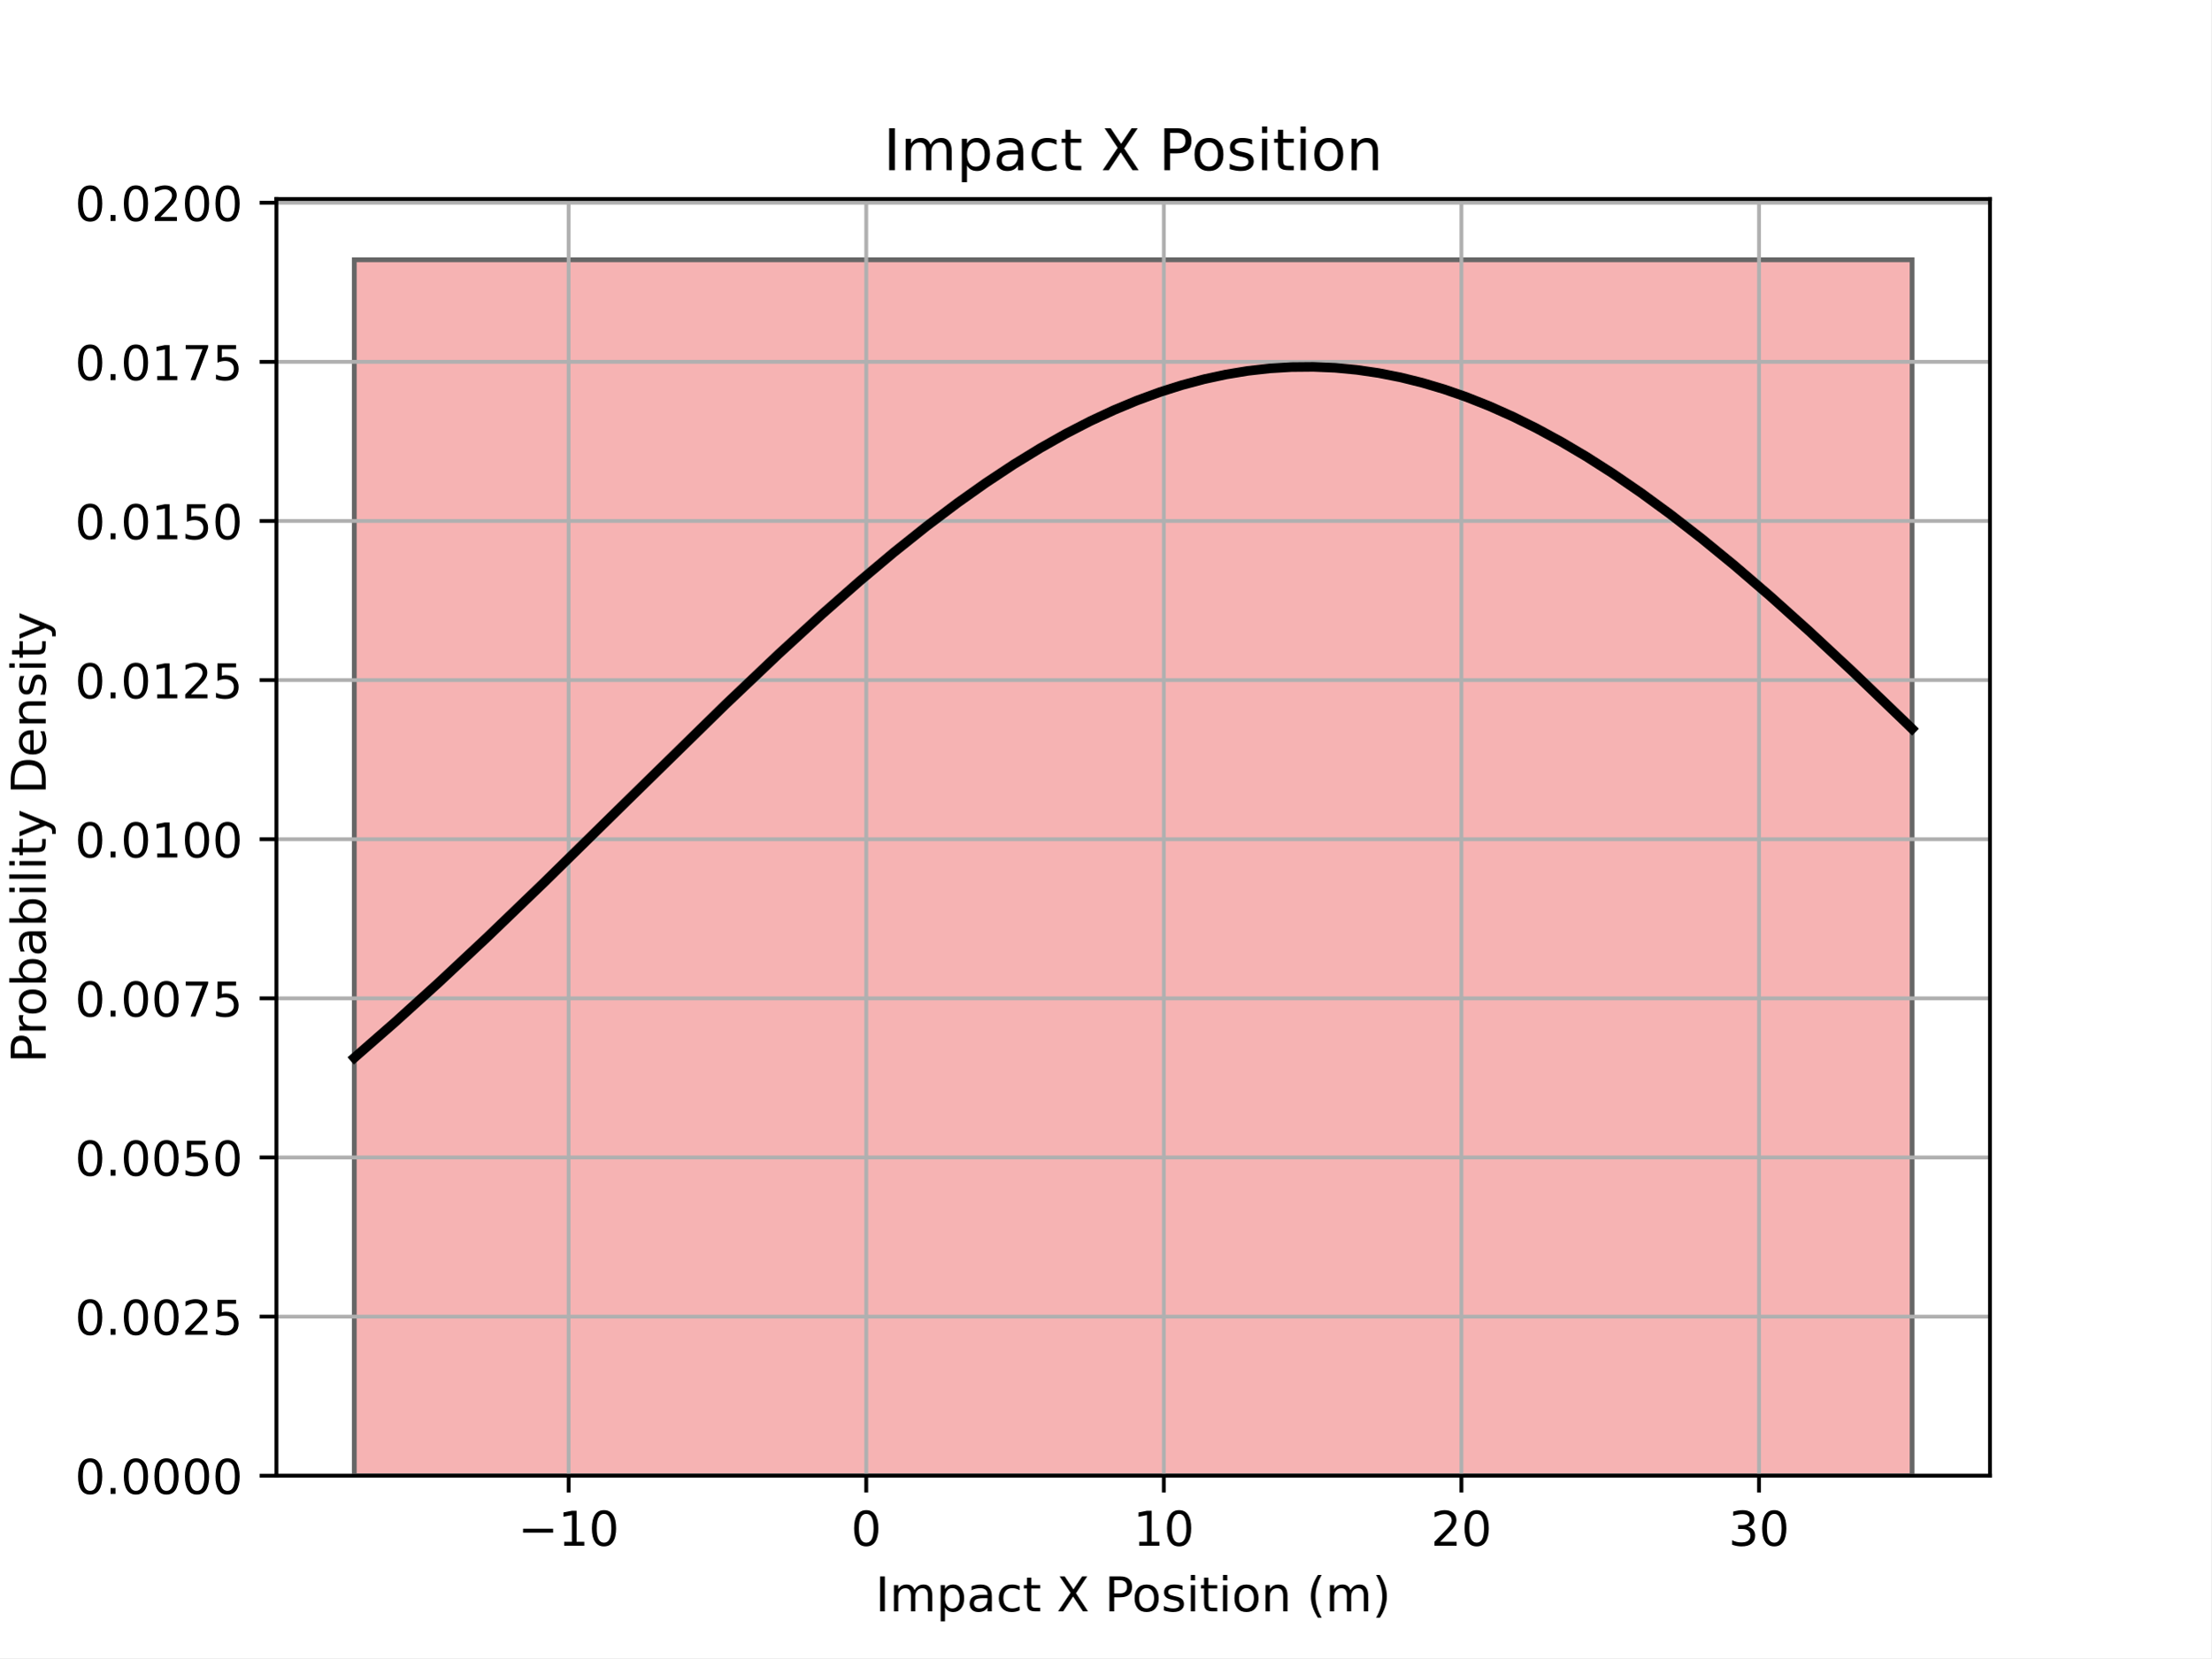
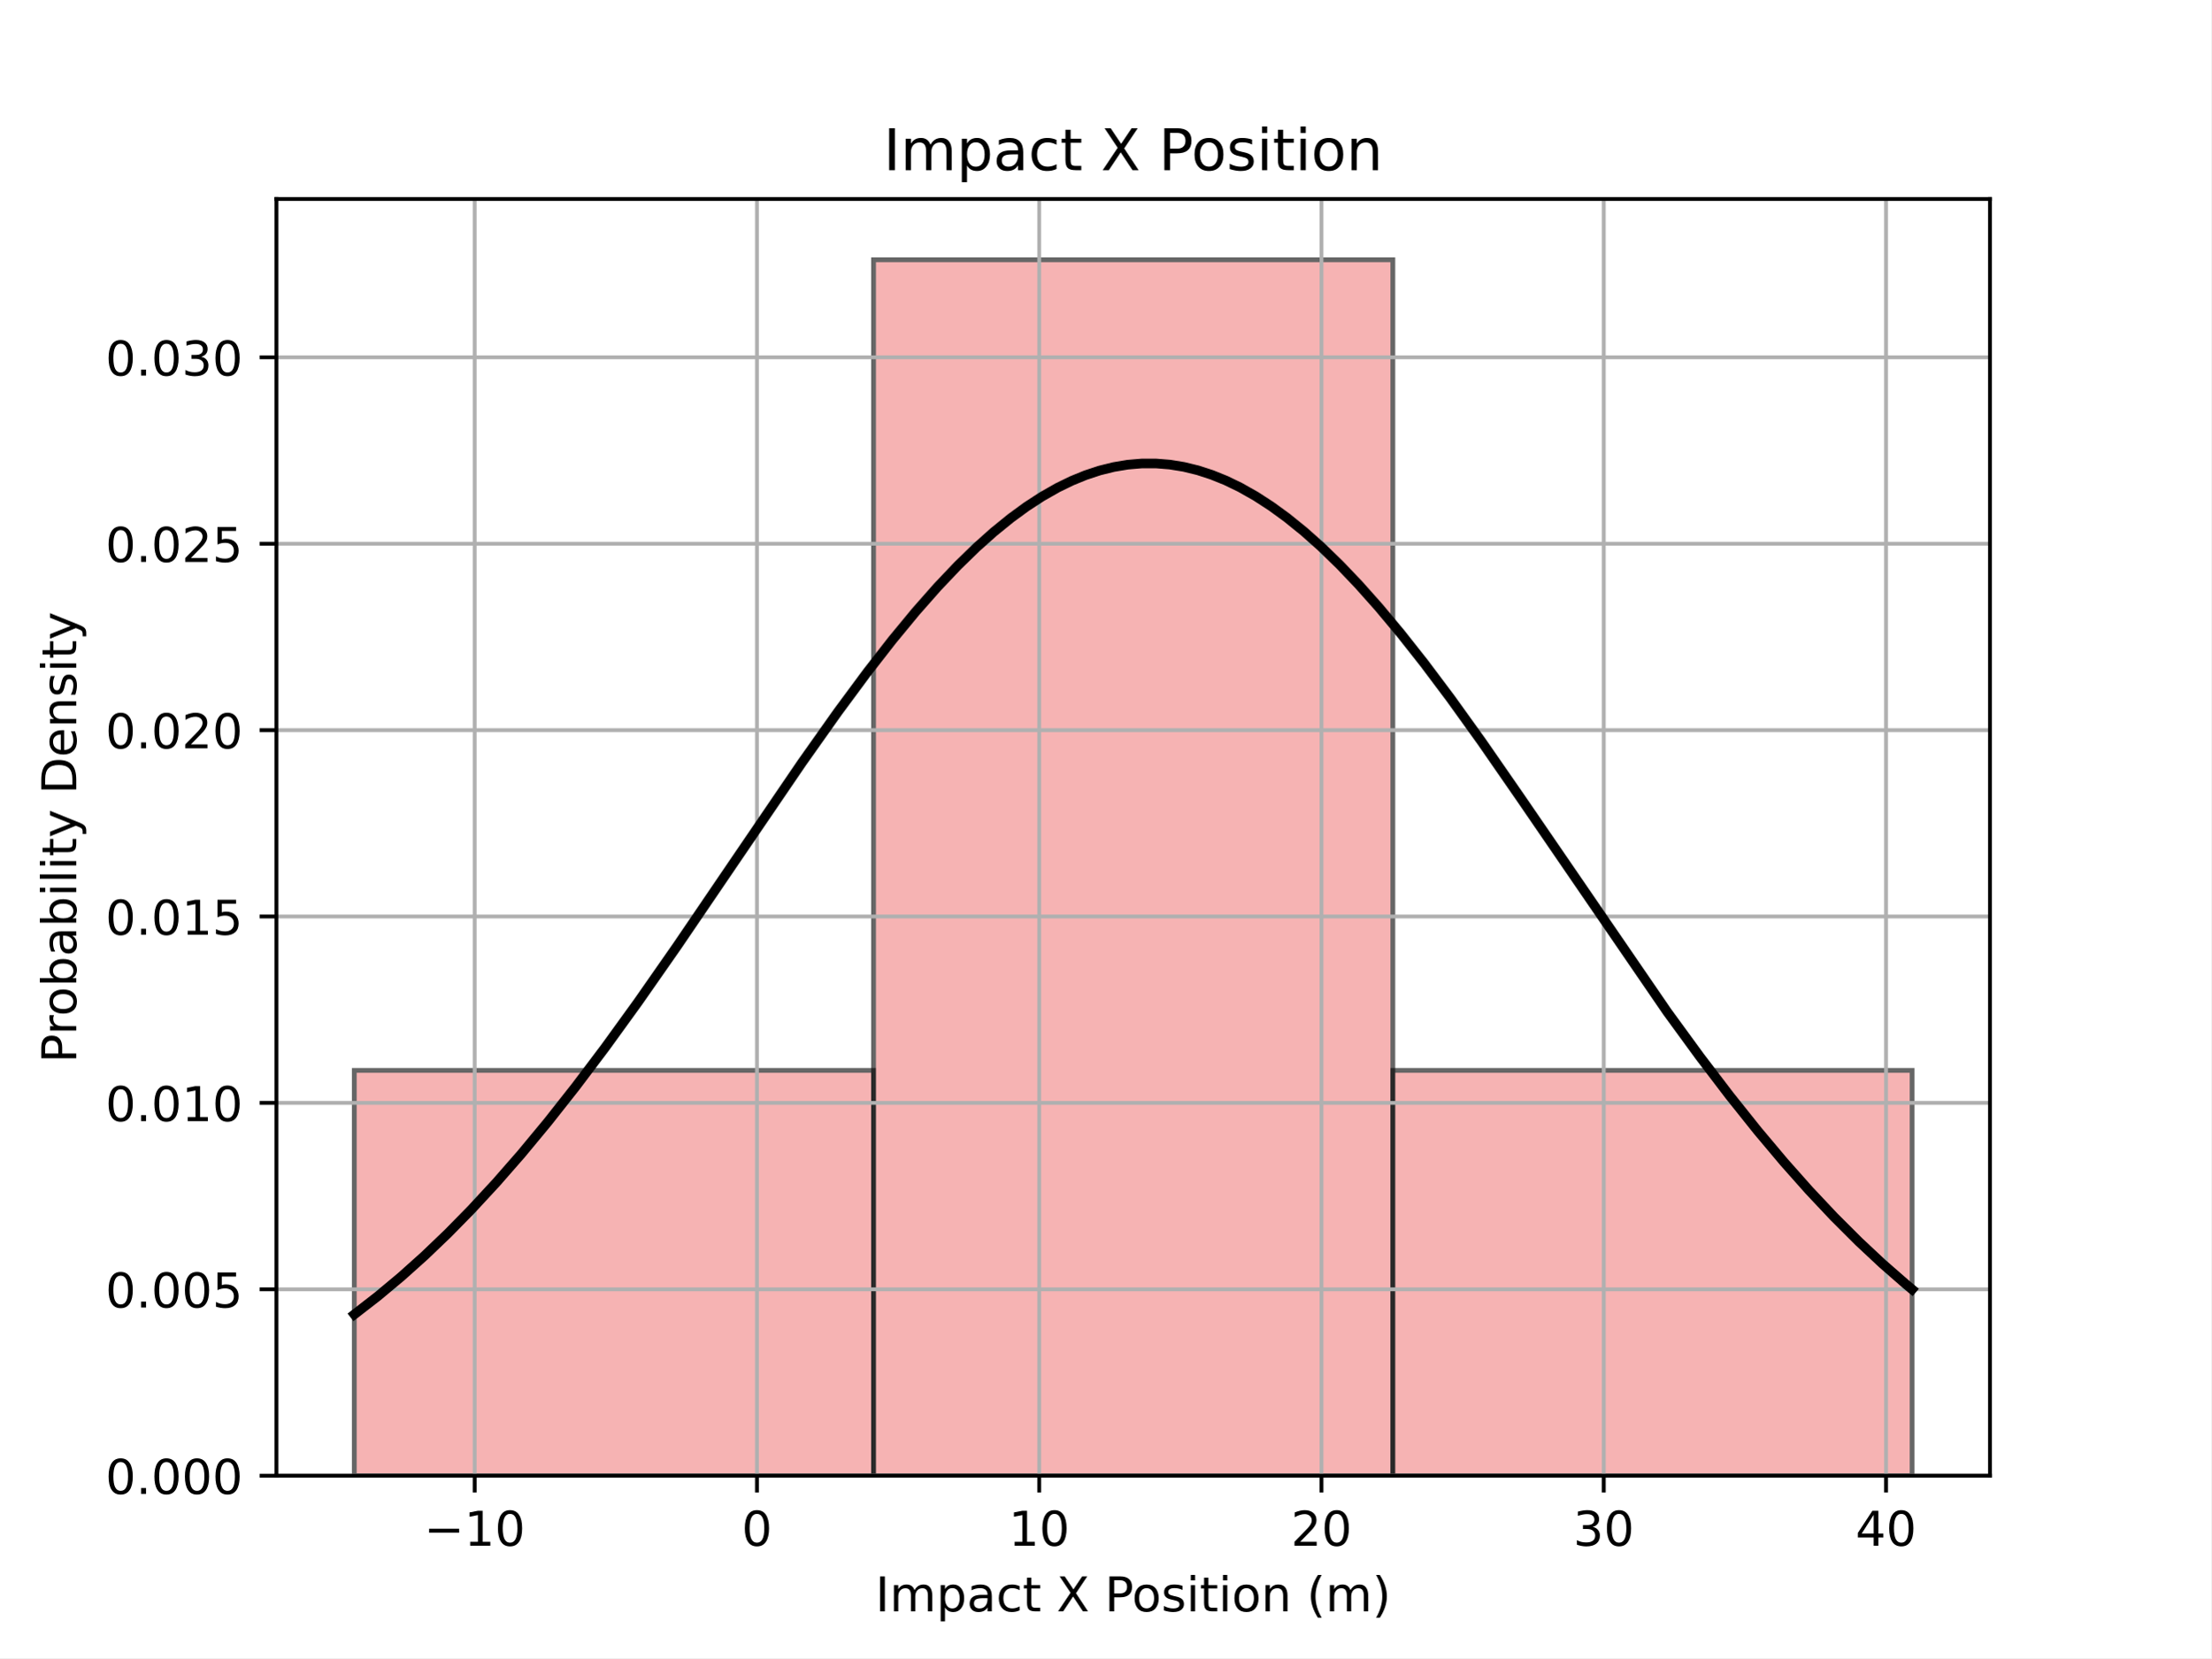
<svg xmlns="http://www.w3.org/2000/svg" xmlns:xlink="http://www.w3.org/1999/xlink" width="460.8pt" height="345.6pt" viewBox="0 0 460.8 345.6" version="1.1">
  <defs>
    <style type="text/css">*{stroke-linejoin: round; stroke-linecap: butt}</style>
  </defs>
  <g id="figure_1">
    <g id="patch_1">
      <path d="M 0 345.6  L 460.8 345.6  L 460.8 0  L 0 0  z " style="fill: #ffffff" />
    </g>
    <g id="axes_1">
      <g id="patch_2">
        <path d="M 57.6 307.584  L 414.72 307.584  L 414.72 41.472  L 57.6 41.472  z " style="fill: #ffffff" />
      </g>
      <g id="patch_3">
-         <path d="M 73.833 307.584  L 398.487 307.584  L 398.487 54.144  L 73.833 54.144  z " clip-path="url(#p69b0950d8e)" style="fill: #f08080; opacity: 0.6; stroke: #000000; stroke-linejoin: miter" />
+         <path d="M 73.833 307.584  L 182.051 307.584  L 182.051 223.104  L 73.833 223.104  z " clip-path="url(#p61c6d37f4d)" style="fill: #f08080; opacity: 0.6; stroke: #000000; stroke-linejoin: miter" />
+       </g>
+       <g id="patch_4">
+         <path d="M 182.051 307.584  L 290.269 307.584  L 290.269 54.144  L 182.051 54.144  z " clip-path="url(#p61c6d37f4d)" style="fill: #f08080; opacity: 0.6; stroke: #000000; stroke-linejoin: miter" />
+       </g>
+       <g id="patch_5">
+         <path d="M 290.269 307.584  L 398.487 307.584  L 398.487 223.104  L 290.269 223.104  z " clip-path="url(#p61c6d37f4d)" style="fill: #f08080; opacity: 0.6; stroke: #000000; stroke-linejoin: miter" />
      </g>
      <g id="matplotlib.axis_1">
        <g id="xtick_1">
          <g id="line2d_1">
-             <path d="M 118.503 307.584  L 118.503 41.472  " clip-path="url(#p69b0950d8e)" style="fill: none; stroke: #b0b0b0; stroke-width: 0.8; stroke-linecap: square" />
+             <path d="M 98.92 307.584  L 98.92 41.472  " clip-path="url(#p61c6d37f4d)" style="fill: none; stroke: #b0b0b0; stroke-width: 0.8; stroke-linecap: square" />
          </g>
          <g id="line2d_2">
            <defs>
-               <path id="m3c3ef5898d" d="M 0 0  L 0 3.5  " style="stroke: #000000; stroke-width: 0.8" />
+               <path id="m5649f015c0" d="M 0 0  L 0 3.5  " style="stroke: #000000; stroke-width: 0.8" />
            </defs>
            <g>
-               <use xlink:href="#m3c3ef5898d" x="118.503" y="307.584" style="stroke: #000000; stroke-width: 0.8" />
+               <use xlink:href="#m5649f015c0" x="98.92" y="307.584" style="stroke: #000000; stroke-width: 0.8" />
            </g>
          </g>
          <g id="text_1">
-             <g transform="translate(107.9506 322.1824) scale(0.1 -0.1)">
+             <g transform="translate(88.36776 322.1824) scale(0.1 -0.1)">
              <defs>
                <path id="DejaVuSans-2212" d="M 678 2272  L 4684 2272  L 4684 1741  L 678 1741  L 678 2272  z " transform="scale(0.015625)" />
                <path id="DejaVuSans-31" d="M 794 531  L 1825 531  L 1825 4091  L 703 3866  L 703 4441  L 1819 4666  L 2450 4666  L 2450 531  L 3481 531  L 3481 0  L 794 0  L 794 531  z " transform="scale(0.015625)" />
                <path id="DejaVuSans-30" d="M 2034 4250  Q 1547 4250 1301 3770  Q 1056 3291 1056 2328  Q 1056 1369 1301 889  Q 1547 409 2034 409  Q 2525 409 2770 889  Q 3016 1369 3016 2328  Q 3016 3291 2770 3770  Q 2525 4250 2034 4250  z M 2034 4750  Q 2819 4750 3233 4129  Q 3647 3509 3647 2328  Q 3647 1150 3233 529  Q 2819 -91 2034 -91  Q 1250 -91 836 529  Q 422 1150 422 2328  Q 422 3509 836 4129  Q 1250 4750 2034 4750  z " transform="scale(0.015625)" />
              </defs>
              <use xlink:href="#DejaVuSans-2212" />
              <use xlink:href="#DejaVuSans-31" x="83.789" />
              <use xlink:href="#DejaVuSans-30" x="147.412" />
            </g>
          </g>
        </g>
        <g id="xtick_2">
          <g id="line2d_3">
-             <path d="M 180.524 307.584  L 180.524 41.472  " clip-path="url(#p69b0950d8e)" style="fill: none; stroke: #b0b0b0; stroke-width: 0.8; stroke-linecap: square" />
+             <path d="M 157.748 307.584  L 157.748 41.472  " clip-path="url(#p61c6d37f4d)" style="fill: none; stroke: #b0b0b0; stroke-width: 0.8; stroke-linecap: square" />
          </g>
          <g id="line2d_4">
            <g>
-               <use xlink:href="#m3c3ef5898d" x="180.524" y="307.584" style="stroke: #000000; stroke-width: 0.8" />
+               <use xlink:href="#m5649f015c0" x="157.748" y="307.584" style="stroke: #000000; stroke-width: 0.8" />
            </g>
          </g>
          <g id="text_2">
-             <g transform="translate(177.3428 322.1824) scale(0.1 -0.1)">
+             <g transform="translate(154.5664 322.1824) scale(0.1 -0.1)">
              <use xlink:href="#DejaVuSans-30" />
            </g>
          </g>
        </g>
        <g id="xtick_3">
          <g id="line2d_5">
-             <path d="M 242.545 307.584  L 242.545 41.472  " clip-path="url(#p69b0950d8e)" style="fill: none; stroke: #b0b0b0; stroke-width: 0.8; stroke-linecap: square" />
+             <path d="M 216.575 307.584  L 216.575 41.472  " clip-path="url(#p61c6d37f4d)" style="fill: none; stroke: #b0b0b0; stroke-width: 0.8; stroke-linecap: square" />
          </g>
          <g id="line2d_6">
            <g>
-               <use xlink:href="#m3c3ef5898d" x="242.545" y="307.584" style="stroke: #000000; stroke-width: 0.8" />
+               <use xlink:href="#m5649f015c0" x="216.575" y="307.584" style="stroke: #000000; stroke-width: 0.8" />
            </g>
          </g>
          <g id="text_3">
-             <g transform="translate(236.1827 322.1824) scale(0.1 -0.1)">
+             <g transform="translate(210.2126 322.1824) scale(0.1 -0.1)">
              <use xlink:href="#DejaVuSans-31" />
              <use xlink:href="#DejaVuSans-30" x="63.623" />
            </g>
          </g>
        </g>
        <g id="xtick_4">
          <g id="line2d_7">
-             <path d="M 304.566 307.584  L 304.566 41.472  " clip-path="url(#p69b0950d8e)" style="fill: none; stroke: #b0b0b0; stroke-width: 0.8; stroke-linecap: square" />
+             <path d="M 275.403 307.584  L 275.403 41.472  " clip-path="url(#p61c6d37f4d)" style="fill: none; stroke: #b0b0b0; stroke-width: 0.8; stroke-linecap: square" />
          </g>
          <g id="line2d_8">
            <g>
-               <use xlink:href="#m3c3ef5898d" x="304.566" y="307.584" style="stroke: #000000; stroke-width: 0.8" />
+               <use xlink:href="#m5649f015c0" x="275.403" y="307.584" style="stroke: #000000; stroke-width: 0.8" />
            </g>
          </g>
          <g id="text_4">
-             <g transform="translate(298.2038 322.1824) scale(0.1 -0.1)">
+             <g transform="translate(269.0401 322.1824) scale(0.1 -0.1)">
              <defs>
                <path id="DejaVuSans-32" d="M 1228 531  L 3431 531  L 3431 0  L 469 0  L 469 531  Q 828 903 1448 1529  Q 2069 2156 2228 2338  Q 2531 2678 2651 2914  Q 2772 3150 2772 3378  Q 2772 3750 2511 3984  Q 2250 4219 1831 4219  Q 1534 4219 1204 4116  Q 875 4013 500 3803  L 500 4441  Q 881 4594 1212 4672  Q 1544 4750 1819 4750  Q 2544 4750 2975 4387  Q 3406 4025 3406 3419  Q 3406 3131 3298 2873  Q 3191 2616 2906 2266  Q 2828 2175 2409 1742  Q 1991 1309 1228 531  z " transform="scale(0.015625)" />
              </defs>
              <use xlink:href="#DejaVuSans-32" />
              <use xlink:href="#DejaVuSans-30" x="63.623" />
            </g>
          </g>
        </g>
        <g id="xtick_5">
          <g id="line2d_9">
-             <path d="M 366.587 307.584  L 366.587 41.472  " clip-path="url(#p69b0950d8e)" style="fill: none; stroke: #b0b0b0; stroke-width: 0.8; stroke-linecap: square" />
+             <path d="M 334.23 307.584  L 334.23 41.472  " clip-path="url(#p61c6d37f4d)" style="fill: none; stroke: #b0b0b0; stroke-width: 0.8; stroke-linecap: square" />
          </g>
          <g id="line2d_10">
            <g>
-               <use xlink:href="#m3c3ef5898d" x="366.587" y="307.584" style="stroke: #000000; stroke-width: 0.8" />
+               <use xlink:href="#m5649f015c0" x="334.23" y="307.584" style="stroke: #000000; stroke-width: 0.8" />
            </g>
          </g>
          <g id="text_5">
-             <g transform="translate(360.2249 322.1824) scale(0.1 -0.1)">
+             <g transform="translate(327.8677 322.1824) scale(0.1 -0.1)">
              <defs>
                <path id="DejaVuSans-33" d="M 2597 2516  Q 3050 2419 3304 2112  Q 3559 1806 3559 1356  Q 3559 666 3084 287  Q 2609 -91 1734 -91  Q 1441 -91 1130 -33  Q 819 25 488 141  L 488 750  Q 750 597 1062 519  Q 1375 441 1716 441  Q 2309 441 2620 675  Q 2931 909 2931 1356  Q 2931 1769 2642 2001  Q 2353 2234 1838 2234  L 1294 2234  L 1294 2753  L 1863 2753  Q 2328 2753 2575 2939  Q 2822 3125 2822 3475  Q 2822 3834 2567 4026  Q 2313 4219 1838 4219  Q 1578 4219 1281 4162  Q 984 4106 628 3988  L 628 4550  Q 988 4650 1302 4700  Q 1616 4750 1894 4750  Q 2613 4750 3031 4423  Q 3450 4097 3450 3541  Q 3450 3153 3228 2886  Q 3006 2619 2597 2516  z " transform="scale(0.015625)" />
              </defs>
              <use xlink:href="#DejaVuSans-33" />
              <use xlink:href="#DejaVuSans-30" x="63.623" />
            </g>
          </g>
        </g>
-         <g id="text_6">
+         <g id="xtick_6">
+           <g id="line2d_11">
+             <path d="M 393.058 307.584  L 393.058 41.472  " clip-path="url(#p61c6d37f4d)" style="fill: none; stroke: #b0b0b0; stroke-width: 0.8; stroke-linecap: square" />
+           </g>
+           <g id="line2d_12">
+             <g>
+               <use xlink:href="#m5649f015c0" x="393.058" y="307.584" style="stroke: #000000; stroke-width: 0.8" />
+             </g>
+           </g>
+           <g id="text_6">
+             <g transform="translate(386.6952 322.1824) scale(0.1 -0.1)">
+               <defs>
+                 <path id="DejaVuSans-34" d="M 2419 4116  L 825 1625  L 2419 1625  L 2419 4116  z M 2253 4666  L 3047 4666  L 3047 1625  L 3713 1625  L 3713 1100  L 3047 1100  L 3047 0  L 2419 0  L 2419 1100  L 313 1100  L 313 1709  L 2253 4666  z " transform="scale(0.015625)" />
+               </defs>
+               <use xlink:href="#DejaVuSans-34" />
+               <use xlink:href="#DejaVuSans-30" x="63.623" />
+             </g>
+           </g>
+         </g>
+         <g id="text_7">
          <g transform="translate(182.4389 335.8606) scale(0.1 -0.1)">
            <defs>
              <path id="DejaVuSans-49" d="M 628 4666  L 1259 4666  L 1259 0  L 628 0  L 628 4666  z " transform="scale(0.015625)" />
              <path id="DejaVuSans-6d" d="M 3328 2828  Q 3544 3216 3844 3400  Q 4144 3584 4550 3584  Q 5097 3584 5394 3201  Q 5691 2819 5691 2113  L 5691 0  L 5113 0  L 5113 2094  Q 5113 2597 4934 2840  Q 4756 3084 4391 3084  Q 3944 3084 3684 2787  Q 3425 2491 3425 1978  L 3425 0  L 2847 0  L 2847 2094  Q 2847 2600 2669 2842  Q 2491 3084 2119 3084  Q 1678 3084 1418 2786  Q 1159 2488 1159 1978  L 1159 0  L 581 0  L 581 3500  L 1159 3500  L 1159 2956  Q 1356 3278 1631 3431  Q 1906 3584 2284 3584  Q 2666 3584 2933 3390  Q 3200 3197 3328 2828  z " transform="scale(0.015625)" />
              <path id="DejaVuSans-70" d="M 1159 525  L 1159 -1331  L 581 -1331  L 581 3500  L 1159 3500  L 1159 2969  Q 1341 3281 1617 3432  Q 1894 3584 2278 3584  Q 2916 3584 3314 3078  Q 3713 2572 3713 1747  Q 3713 922 3314 415  Q 2916 -91 2278 -91  Q 1894 -91 1617 61  Q 1341 213 1159 525  z M 3116 1747  Q 3116 2381 2855 2742  Q 2594 3103 2138 3103  Q 1681 3103 1420 2742  Q 1159 2381 1159 1747  Q 1159 1113 1420 752  Q 1681 391 2138 391  Q 2594 391 2855 752  Q 3116 1113 3116 1747  z " transform="scale(0.015625)" />
              <path id="DejaVuSans-61" d="M 2194 1759  Q 1497 1759 1228 1600  Q 959 1441 959 1056  Q 959 750 1161 570  Q 1363 391 1709 391  Q 2188 391 2477 730  Q 2766 1069 2766 1631  L 2766 1759  L 2194 1759  z M 3341 1997  L 3341 0  L 2766 0  L 2766 531  Q 2569 213 2275 61  Q 1981 -91 1556 -91  Q 1019 -91 701 211  Q 384 513 384 1019  Q 384 1609 779 1909  Q 1175 2209 1959 2209  L 2766 2209  L 2766 2266  Q 2766 2663 2505 2880  Q 2244 3097 1772 3097  Q 1472 3097 1187 3025  Q 903 2953 641 2809  L 641 3341  Q 956 3463 1253 3523  Q 1550 3584 1831 3584  Q 2591 3584 2966 3190  Q 3341 2797 3341 1997  z " transform="scale(0.015625)" />
              <path id="DejaVuSans-63" d="M 3122 3366  L 3122 2828  Q 2878 2963 2633 3030  Q 2388 3097 2138 3097  Q 1578 3097 1268 2742  Q 959 2388 959 1747  Q 959 1106 1268 751  Q 1578 397 2138 397  Q 2388 397 2633 464  Q 2878 531 3122 666  L 3122 134  Q 2881 22 2623 -34  Q 2366 -91 2075 -91  Q 1284 -91 818 406  Q 353 903 353 1747  Q 353 2603 823 3093  Q 1294 3584 2113 3584  Q 2378 3584 2631 3529  Q 2884 3475 3122 3366  z " transform="scale(0.015625)" />
              <path id="DejaVuSans-74" d="M 1172 4494  L 1172 3500  L 2356 3500  L 2356 3053  L 1172 3053  L 1172 1153  Q 1172 725 1289 603  Q 1406 481 1766 481  L 2356 481  L 2356 0  L 1766 0  Q 1100 0 847 248  Q 594 497 594 1153  L 594 3053  L 172 3053  L 172 3500  L 594 3500  L 594 4494  L 1172 4494  z " transform="scale(0.015625)" />
              <path id="DejaVuSans-20" transform="scale(0.015625)" />
              <path id="DejaVuSans-58" d="M 403 4666  L 1081 4666  L 2241 2931  L 3406 4666  L 4084 4666  L 2584 2425  L 4184 0  L 3506 0  L 2194 1984  L 872 0  L 191 0  L 1856 2491  L 403 4666  z " transform="scale(0.015625)" />
              <path id="DejaVuSans-50" d="M 1259 4147  L 1259 2394  L 2053 2394  Q 2494 2394 2734 2622  Q 2975 2850 2975 3272  Q 2975 3691 2734 3919  Q 2494 4147 2053 4147  L 1259 4147  z M 628 4666  L 2053 4666  Q 2838 4666 3239 4311  Q 3641 3956 3641 3272  Q 3641 2581 3239 2228  Q 2838 1875 2053 1875  L 1259 1875  L 1259 0  L 628 0  L 628 4666  z " transform="scale(0.015625)" />
              <path id="DejaVuSans-6f" d="M 1959 3097  Q 1497 3097 1228 2736  Q 959 2375 959 1747  Q 959 1119 1226 758  Q 1494 397 1959 397  Q 2419 397 2687 759  Q 2956 1122 2956 1747  Q 2956 2369 2687 2733  Q 2419 3097 1959 3097  z M 1959 3584  Q 2709 3584 3137 3096  Q 3566 2609 3566 1747  Q 3566 888 3137 398  Q 2709 -91 1959 -91  Q 1206 -91 779 398  Q 353 888 353 1747  Q 353 2609 779 3096  Q 1206 3584 1959 3584  z " transform="scale(0.015625)" />
              <path id="DejaVuSans-73" d="M 2834 3397  L 2834 2853  Q 2591 2978 2328 3040  Q 2066 3103 1784 3103  Q 1356 3103 1142 2972  Q 928 2841 928 2578  Q 928 2378 1081 2264  Q 1234 2150 1697 2047  L 1894 2003  Q 2506 1872 2764 1633  Q 3022 1394 3022 966  Q 3022 478 2636 193  Q 2250 -91 1575 -91  Q 1294 -91 989 -36  Q 684 19 347 128  L 347 722  Q 666 556 975 473  Q 1284 391 1588 391  Q 1994 391 2212 530  Q 2431 669 2431 922  Q 2431 1156 2273 1281  Q 2116 1406 1581 1522  L 1381 1569  Q 847 1681 609 1914  Q 372 2147 372 2553  Q 372 3047 722 3315  Q 1072 3584 1716 3584  Q 2034 3584 2315 3537  Q 2597 3491 2834 3397  z " transform="scale(0.015625)" />
              <path id="DejaVuSans-69" d="M 603 3500  L 1178 3500  L 1178 0  L 603 0  L 603 3500  z M 603 4863  L 1178 4863  L 1178 4134  L 603 4134  L 603 4863  z " transform="scale(0.015625)" />
              <path id="DejaVuSans-6e" d="M 3513 2113  L 3513 0  L 2938 0  L 2938 2094  Q 2938 2591 2744 2837  Q 2550 3084 2163 3084  Q 1697 3084 1428 2787  Q 1159 2491 1159 1978  L 1159 0  L 581 0  L 581 3500  L 1159 3500  L 1159 2956  Q 1366 3272 1645 3428  Q 1925 3584 2291 3584  Q 2894 3584 3203 3211  Q 3513 2838 3513 2113  z " transform="scale(0.015625)" />
              <path id="DejaVuSans-28" d="M 1984 4856  Q 1566 4138 1362 3434  Q 1159 2731 1159 2009  Q 1159 1288 1364 580  Q 1569 -128 1984 -844  L 1484 -844  Q 1016 -109 783 600  Q 550 1309 550 2009  Q 550 2706 781 3412  Q 1013 4119 1484 4856  L 1984 4856  z " transform="scale(0.015625)" />
              <path id="DejaVuSans-29" d="M 513 4856  L 1013 4856  Q 1481 4119 1714 3412  Q 1947 2706 1947 2009  Q 1947 1309 1714 600  Q 1481 -109 1013 -844  L 513 -844  Q 928 -128 1133 580  Q 1338 1288 1338 2009  Q 1338 2731 1133 3434  Q 928 4138 513 4856  z " transform="scale(0.015625)" />
            </defs>
            <use xlink:href="#DejaVuSans-49" />
            <use xlink:href="#DejaVuSans-6d" x="29.492" />
            <use xlink:href="#DejaVuSans-70" x="126.904" />
            <use xlink:href="#DejaVuSans-61" x="190.381" />
            <use xlink:href="#DejaVuSans-63" x="251.66" />
            <use xlink:href="#DejaVuSans-74" x="306.641" />
            <use xlink:href="#DejaVuSans-20" x="345.85" />
            <use xlink:href="#DejaVuSans-58" x="377.637" />
            <use xlink:href="#DejaVuSans-20" x="446.143" />
            <use xlink:href="#DejaVuSans-50" x="477.93" />
            <use xlink:href="#DejaVuSans-6f" x="534.607" />
            <use xlink:href="#DejaVuSans-73" x="595.789" />
            <use xlink:href="#DejaVuSans-69" x="647.889" />
            <use xlink:href="#DejaVuSans-74" x="675.672" />
            <use xlink:href="#DejaVuSans-69" x="714.881" />
            <use xlink:href="#DejaVuSans-6f" x="742.664" />
            <use xlink:href="#DejaVuSans-6e" x="803.846" />
            <use xlink:href="#DejaVuSans-20" x="867.225" />
            <use xlink:href="#DejaVuSans-28" x="899.012" />
            <use xlink:href="#DejaVuSans-6d" x="938.025" />
            <use xlink:href="#DejaVuSans-29" x="1035.438" />
          </g>
        </g>
      </g>
      <g id="matplotlib.axis_2">
        <g id="ytick_1">
-           <g id="line2d_11">
-             <path d="M 57.6 307.584  L 414.72 307.584  " clip-path="url(#p69b0950d8e)" style="fill: none; stroke: #b0b0b0; stroke-width: 0.8; stroke-linecap: square" />
-           </g>
-           <g id="line2d_12">
+           <g id="line2d_13">
+             <path d="M 57.6 307.584  L 414.72 307.584  " clip-path="url(#p61c6d37f4d)" style="fill: none; stroke: #b0b0b0; stroke-width: 0.8; stroke-linecap: square" />
+           </g>
+           <g id="line2d_14">
            <defs>
-               <path id="m69500df6f8" d="M 0 0  L -3.5 0  " style="stroke: #000000; stroke-width: 0.8" />
+               <path id="m3f83e9421a" d="M 0 0  L -3.5 0  " style="stroke: #000000; stroke-width: 0.8" />
            </defs>
            <g>
-               <use xlink:href="#m69500df6f8" x="57.6" y="307.584" style="stroke: #000000; stroke-width: 0.8" />
-             </g>
-           </g>
-           <g id="text_7">
-             <g transform="translate(15.60938 311.3832) scale(0.1 -0.1)">
+               <use xlink:href="#m3f83e9421a" x="57.6" y="307.584" style="stroke: #000000; stroke-width: 0.8" />
+             </g>
+           </g>
+           <g id="text_8">
+             <g transform="translate(21.97188 311.3832) scale(0.1 -0.1)">
              <defs>
                <path id="DejaVuSans-2e" d="M 684 794  L 1344 794  L 1344 0  L 684 0  L 684 794  z " transform="scale(0.015625)" />
              </defs>
              <use xlink:href="#DejaVuSans-30" />
              <use xlink:href="#DejaVuSans-2e" x="63.623" />
              <use xlink:href="#DejaVuSans-30" x="95.41" />
              <use xlink:href="#DejaVuSans-30" x="159.033" />
              <use xlink:href="#DejaVuSans-30" x="222.656" />
-               <use xlink:href="#DejaVuSans-30" x="286.279" />
            </g>
          </g>
        </g>
        <g id="ytick_2">
-           <g id="line2d_13">
-             <path d="M 57.6 274.418  L 414.72 274.418  " clip-path="url(#p69b0950d8e)" style="fill: none; stroke: #b0b0b0; stroke-width: 0.8; stroke-linecap: square" />
-           </g>
-           <g id="line2d_14">
-             <g>
-               <use xlink:href="#m69500df6f8" x="57.6" y="274.418" style="stroke: #000000; stroke-width: 0.8" />
-             </g>
-           </g>
-           <g id="text_8">
-             <g transform="translate(15.60938 278.2169) scale(0.1 -0.1)">
+           <g id="line2d_15">
+             <path d="M 57.6 268.732  L 414.72 268.732  " clip-path="url(#p61c6d37f4d)" style="fill: none; stroke: #b0b0b0; stroke-width: 0.8; stroke-linecap: square" />
+           </g>
+           <g id="line2d_16">
+             <g>
+               <use xlink:href="#m3f83e9421a" x="57.6" y="268.732" style="stroke: #000000; stroke-width: 0.8" />
+             </g>
+           </g>
+           <g id="text_9">
+             <g transform="translate(21.97188 272.5312) scale(0.1 -0.1)">
              <defs>
                <path id="DejaVuSans-35" d="M 691 4666  L 3169 4666  L 3169 4134  L 1269 4134  L 1269 2991  Q 1406 3038 1543 3061  Q 1681 3084 1819 3084  Q 2600 3084 3056 2656  Q 3513 2228 3513 1497  Q 3513 744 3044 326  Q 2575 -91 1722 -91  Q 1428 -91 1123 -41  Q 819 9 494 109  L 494 744  Q 775 591 1075 516  Q 1375 441 1709 441  Q 2250 441 2565 725  Q 2881 1009 2881 1497  Q 2881 1984 2565 2268  Q 2250 2553 1709 2553  Q 1456 2553 1204 2497  Q 953 2441 691 2322  L 691 4666  z " transform="scale(0.015625)" />
              </defs>
-               <use xlink:href="#DejaVuSans-30" />
-               <use xlink:href="#DejaVuSans-2e" x="63.623" />
-               <use xlink:href="#DejaVuSans-30" x="95.41" />
-               <use xlink:href="#DejaVuSans-30" x="159.033" />
-               <use xlink:href="#DejaVuSans-32" x="222.656" />
-               <use xlink:href="#DejaVuSans-35" x="286.279" />
-             </g>
-           </g>
-         </g>
-         <g id="ytick_3">
-           <g id="line2d_15">
-             <path d="M 57.6 241.251  L 414.72 241.251  " clip-path="url(#p69b0950d8e)" style="fill: none; stroke: #b0b0b0; stroke-width: 0.8; stroke-linecap: square" />
-           </g>
-           <g id="line2d_16">
-             <g>
-               <use xlink:href="#m69500df6f8" x="57.6" y="241.251" style="stroke: #000000; stroke-width: 0.8" />
-             </g>
-           </g>
-           <g id="text_9">
-             <g transform="translate(15.60938 245.0506) scale(0.1 -0.1)">
              <use xlink:href="#DejaVuSans-30" />
              <use xlink:href="#DejaVuSans-2e" x="63.623" />
              <use xlink:href="#DejaVuSans-30" x="95.41" />
              <use xlink:href="#DejaVuSans-30" x="159.033" />
              <use xlink:href="#DejaVuSans-35" x="222.656" />
-               <use xlink:href="#DejaVuSans-30" x="286.279" />
-             </g>
-           </g>
-         </g>
-         <g id="ytick_4">
+             </g>
+           </g>
+         </g>
+         <g id="ytick_3">
          <g id="line2d_17">
-             <path d="M 57.6 208.085  L 414.72 208.085  " clip-path="url(#p69b0950d8e)" style="fill: none; stroke: #b0b0b0; stroke-width: 0.8; stroke-linecap: square" />
+             <path d="M 57.6 229.88  L 414.72 229.88  " clip-path="url(#p61c6d37f4d)" style="fill: none; stroke: #b0b0b0; stroke-width: 0.8; stroke-linecap: square" />
          </g>
          <g id="line2d_18">
            <g>
-               <use xlink:href="#m69500df6f8" x="57.6" y="208.085" style="stroke: #000000; stroke-width: 0.8" />
+               <use xlink:href="#m3f83e9421a" x="57.6" y="229.88" style="stroke: #000000; stroke-width: 0.8" />
            </g>
          </g>
          <g id="text_10">
-             <g transform="translate(15.60938 211.8843) scale(0.1 -0.1)">
-               <defs>
-                 <path id="DejaVuSans-37" d="M 525 4666  L 3525 4666  L 3525 4397  L 1831 0  L 1172 0  L 2766 4134  L 525 4134  L 525 4666  z " transform="scale(0.015625)" />
-               </defs>
-               <use xlink:href="#DejaVuSans-30" />
-               <use xlink:href="#DejaVuSans-2e" x="63.623" />
-               <use xlink:href="#DejaVuSans-30" x="95.41" />
-               <use xlink:href="#DejaVuSans-30" x="159.033" />
-               <use xlink:href="#DejaVuSans-37" x="222.656" />
-               <use xlink:href="#DejaVuSans-35" x="286.279" />
-             </g>
-           </g>
-         </g>
-         <g id="ytick_5">
-           <g id="line2d_19">
-             <path d="M 57.6 174.919  L 414.72 174.919  " clip-path="url(#p69b0950d8e)" style="fill: none; stroke: #b0b0b0; stroke-width: 0.8; stroke-linecap: square" />
-           </g>
-           <g id="line2d_20">
-             <g>
-               <use xlink:href="#m69500df6f8" x="57.6" y="174.919" style="stroke: #000000; stroke-width: 0.8" />
-             </g>
-           </g>
-           <g id="text_11">
-             <g transform="translate(15.60938 178.718) scale(0.1 -0.1)">
+             <g transform="translate(21.97188 233.6792) scale(0.1 -0.1)">
              <use xlink:href="#DejaVuSans-30" />
              <use xlink:href="#DejaVuSans-2e" x="63.623" />
              <use xlink:href="#DejaVuSans-30" x="95.41" />
              <use xlink:href="#DejaVuSans-31" x="159.033" />
              <use xlink:href="#DejaVuSans-30" x="222.656" />
-               <use xlink:href="#DejaVuSans-30" x="286.279" />
-             </g>
-           </g>
-         </g>
-         <g id="ytick_6">
-           <g id="line2d_21">
-             <path d="M 57.6 141.752  L 414.72 141.752  " clip-path="url(#p69b0950d8e)" style="fill: none; stroke: #b0b0b0; stroke-width: 0.8; stroke-linecap: square" />
-           </g>
-           <g id="line2d_22">
-             <g>
-               <use xlink:href="#m69500df6f8" x="57.6" y="141.752" style="stroke: #000000; stroke-width: 0.8" />
-             </g>
-           </g>
-           <g id="text_12">
-             <g transform="translate(15.60938 145.5517) scale(0.1 -0.1)">
-               <use xlink:href="#DejaVuSans-30" />
-               <use xlink:href="#DejaVuSans-2e" x="63.623" />
-               <use xlink:href="#DejaVuSans-30" x="95.41" />
-               <use xlink:href="#DejaVuSans-31" x="159.033" />
-               <use xlink:href="#DejaVuSans-32" x="222.656" />
-               <use xlink:href="#DejaVuSans-35" x="286.279" />
-             </g>
-           </g>
-         </g>
-         <g id="ytick_7">
-           <g id="line2d_23">
-             <path d="M 57.6 108.586  L 414.72 108.586  " clip-path="url(#p69b0950d8e)" style="fill: none; stroke: #b0b0b0; stroke-width: 0.8; stroke-linecap: square" />
-           </g>
-           <g id="line2d_24">
-             <g>
-               <use xlink:href="#m69500df6f8" x="57.6" y="108.586" style="stroke: #000000; stroke-width: 0.8" />
-             </g>
-           </g>
-           <g id="text_13">
-             <g transform="translate(15.60938 112.3854) scale(0.1 -0.1)">
+             </g>
+           </g>
+         </g>
+         <g id="ytick_4">
+           <g id="line2d_19">
+             <path d="M 57.6 191.028  L 414.72 191.028  " clip-path="url(#p61c6d37f4d)" style="fill: none; stroke: #b0b0b0; stroke-width: 0.8; stroke-linecap: square" />
+           </g>
+           <g id="line2d_20">
+             <g>
+               <use xlink:href="#m3f83e9421a" x="57.6" y="191.028" style="stroke: #000000; stroke-width: 0.8" />
+             </g>
+           </g>
+           <g id="text_11">
+             <g transform="translate(21.97188 194.8271) scale(0.1 -0.1)">
              <use xlink:href="#DejaVuSans-30" />
              <use xlink:href="#DejaVuSans-2e" x="63.623" />
              <use xlink:href="#DejaVuSans-30" x="95.41" />
              <use xlink:href="#DejaVuSans-31" x="159.033" />
              <use xlink:href="#DejaVuSans-35" x="222.656" />
-               <use xlink:href="#DejaVuSans-30" x="286.279" />
-             </g>
-           </g>
-         </g>
-         <g id="ytick_8">
-           <g id="line2d_25">
-             <path d="M 57.6 75.42  L 414.72 75.42  " clip-path="url(#p69b0950d8e)" style="fill: none; stroke: #b0b0b0; stroke-width: 0.8; stroke-linecap: square" />
-           </g>
-           <g id="line2d_26">
-             <g>
-               <use xlink:href="#m69500df6f8" x="57.6" y="75.42" style="stroke: #000000; stroke-width: 0.8" />
-             </g>
-           </g>
-           <g id="text_14">
-             <g transform="translate(15.60938 79.21909) scale(0.1 -0.1)">
-               <use xlink:href="#DejaVuSans-30" />
-               <use xlink:href="#DejaVuSans-2e" x="63.623" />
-               <use xlink:href="#DejaVuSans-30" x="95.41" />
-               <use xlink:href="#DejaVuSans-31" x="159.033" />
-               <use xlink:href="#DejaVuSans-37" x="222.656" />
-               <use xlink:href="#DejaVuSans-35" x="286.279" />
-             </g>
-           </g>
-         </g>
-         <g id="ytick_9">
-           <g id="line2d_27">
-             <path d="M 57.6 42.254  L 414.72 42.254  " clip-path="url(#p69b0950d8e)" style="fill: none; stroke: #b0b0b0; stroke-width: 0.8; stroke-linecap: square" />
-           </g>
-           <g id="line2d_28">
-             <g>
-               <use xlink:href="#m69500df6f8" x="57.6" y="42.254" style="stroke: #000000; stroke-width: 0.8" />
-             </g>
-           </g>
-           <g id="text_15">
-             <g transform="translate(15.60938 46.05279) scale(0.1 -0.1)">
+             </g>
+           </g>
+         </g>
+         <g id="ytick_5">
+           <g id="line2d_21">
+             <path d="M 57.6 152.176  L 414.72 152.176  " clip-path="url(#p61c6d37f4d)" style="fill: none; stroke: #b0b0b0; stroke-width: 0.8; stroke-linecap: square" />
+           </g>
+           <g id="line2d_22">
+             <g>
+               <use xlink:href="#m3f83e9421a" x="57.6" y="152.176" style="stroke: #000000; stroke-width: 0.8" />
+             </g>
+           </g>
+           <g id="text_12">
+             <g transform="translate(21.97188 155.9751) scale(0.1 -0.1)">
              <use xlink:href="#DejaVuSans-30" />
              <use xlink:href="#DejaVuSans-2e" x="63.623" />
              <use xlink:href="#DejaVuSans-30" x="95.41" />
              <use xlink:href="#DejaVuSans-32" x="159.033" />
              <use xlink:href="#DejaVuSans-30" x="222.656" />
-               <use xlink:href="#DejaVuSans-30" x="286.279" />
-             </g>
-           </g>
-         </g>
-         <g id="text_16">
-           <g transform="translate(9.529687 221.5546) rotate(-90) scale(0.1 -0.1)">
+             </g>
+           </g>
+         </g>
+         <g id="ytick_6">
+           <g id="line2d_23">
+             <path d="M 57.6 113.324  L 414.72 113.324  " clip-path="url(#p61c6d37f4d)" style="fill: none; stroke: #b0b0b0; stroke-width: 0.8; stroke-linecap: square" />
+           </g>
+           <g id="line2d_24">
+             <g>
+               <use xlink:href="#m3f83e9421a" x="57.6" y="113.324" style="stroke: #000000; stroke-width: 0.8" />
+             </g>
+           </g>
+           <g id="text_13">
+             <g transform="translate(21.97188 117.1231) scale(0.1 -0.1)">
+               <use xlink:href="#DejaVuSans-30" />
+               <use xlink:href="#DejaVuSans-2e" x="63.623" />
+               <use xlink:href="#DejaVuSans-30" x="95.41" />
+               <use xlink:href="#DejaVuSans-32" x="159.033" />
+               <use xlink:href="#DejaVuSans-35" x="222.656" />
+             </g>
+           </g>
+         </g>
+         <g id="ytick_7">
+           <g id="line2d_25">
+             <path d="M 57.6 74.472  L 414.72 74.472  " clip-path="url(#p61c6d37f4d)" style="fill: none; stroke: #b0b0b0; stroke-width: 0.8; stroke-linecap: square" />
+           </g>
+           <g id="line2d_26">
+             <g>
+               <use xlink:href="#m3f83e9421a" x="57.6" y="74.472" style="stroke: #000000; stroke-width: 0.8" />
+             </g>
+           </g>
+           <g id="text_14">
+             <g transform="translate(21.97188 78.27107) scale(0.1 -0.1)">
+               <use xlink:href="#DejaVuSans-30" />
+               <use xlink:href="#DejaVuSans-2e" x="63.623" />
+               <use xlink:href="#DejaVuSans-30" x="95.41" />
+               <use xlink:href="#DejaVuSans-33" x="159.033" />
+               <use xlink:href="#DejaVuSans-30" x="222.656" />
+             </g>
+           </g>
+         </g>
+         <g id="text_15">
+           <g transform="translate(15.89219 221.5546) rotate(-90) scale(0.1 -0.1)">
            <defs>
              <path id="DejaVuSans-72" d="M 2631 2963  Q 2534 3019 2420 3045  Q 2306 3072 2169 3072  Q 1681 3072 1420 2755  Q 1159 2438 1159 1844  L 1159 0  L 581 0  L 581 3500  L 1159 3500  L 1159 2956  Q 1341 3275 1631 3429  Q 1922 3584 2338 3584  Q 2397 3584 2469 3576  Q 2541 3569 2628 3553  L 2631 2963  z " transform="scale(0.015625)" />
              <path id="DejaVuSans-62" d="M 3116 1747  Q 3116 2381 2855 2742  Q 2594 3103 2138 3103  Q 1681 3103 1420 2742  Q 1159 2381 1159 1747  Q 1159 1113 1420 752  Q 1681 391 2138 391  Q 2594 391 2855 752  Q 3116 1113 3116 1747  z M 1159 2969  Q 1341 3281 1617 3432  Q 1894 3584 2278 3584  Q 2916 3584 3314 3078  Q 3713 2572 3713 1747  Q 3713 922 3314 415  Q 2916 -91 2278 -91  Q 1894 -91 1617 61  Q 1341 213 1159 525  L 1159 0  L 581 0  L 581 4863  L 1159 4863  L 1159 2969  z " transform="scale(0.015625)" />
              <path id="DejaVuSans-6c" d="M 603 4863  L 1178 4863  L 1178 0  L 603 0  L 603 4863  z " transform="scale(0.015625)" />
              <path id="DejaVuSans-79" d="M 2059 -325  Q 1816 -950 1584 -1140  Q 1353 -1331 966 -1331  L 506 -1331  L 506 -850  L 844 -850  Q 1081 -850 1212 -737  Q 1344 -625 1503 -206  L 1606 56  L 191 3500  L 800 3500  L 1894 763  L 2988 3500  L 3597 3500  L 2059 -325  z " transform="scale(0.015625)" />
              <path id="DejaVuSans-44" d="M 1259 4147  L 1259 519  L 2022 519  Q 2988 519 3436 956  Q 3884 1394 3884 2338  Q 3884 3275 3436 3711  Q 2988 4147 2022 4147  L 1259 4147  z M 628 4666  L 1925 4666  Q 3281 4666 3915 4102  Q 4550 3538 4550 2338  Q 4550 1131 3912 565  Q 3275 0 1925 0  L 628 0  L 628 4666  z " transform="scale(0.015625)" />
              <path id="DejaVuSans-65" d="M 3597 1894  L 3597 1613  L 953 1613  Q 991 1019 1311 708  Q 1631 397 2203 397  Q 2534 397 2845 478  Q 3156 559 3463 722  L 3463 178  Q 3153 47 2828 -22  Q 2503 -91 2169 -91  Q 1331 -91 842 396  Q 353 884 353 1716  Q 353 2575 817 3079  Q 1281 3584 2069 3584  Q 2775 3584 3186 3129  Q 3597 2675 3597 1894  z M 3022 2063  Q 3016 2534 2758 2815  Q 2500 3097 2075 3097  Q 1594 3097 1305 2825  Q 1016 2553 972 2059  L 3022 2063  z " transform="scale(0.015625)" />
            </defs>
            <use xlink:href="#DejaVuSans-50" />
            <use xlink:href="#DejaVuSans-72" x="58.553" />
            <use xlink:href="#DejaVuSans-6f" x="97.416" />
            <use xlink:href="#DejaVuSans-62" x="158.598" />
            <use xlink:href="#DejaVuSans-61" x="222.074" />
            <use xlink:href="#DejaVuSans-62" x="283.354" />
            <use xlink:href="#DejaVuSans-69" x="346.83" />
            <use xlink:href="#DejaVuSans-6c" x="374.613" />
            <use xlink:href="#DejaVuSans-69" x="402.396" />
            <use xlink:href="#DejaVuSans-74" x="430.18" />
            <use xlink:href="#DejaVuSans-79" x="469.389" />
            <use xlink:href="#DejaVuSans-20" x="528.568" />
            <use xlink:href="#DejaVuSans-44" x="560.355" />
            <use xlink:href="#DejaVuSans-65" x="637.357" />
            <use xlink:href="#DejaVuSans-6e" x="698.881" />
            <use xlink:href="#DejaVuSans-73" x="762.26" />
            <use xlink:href="#DejaVuSans-69" x="814.359" />
            <use xlink:href="#DejaVuSans-74" x="842.143" />
            <use xlink:href="#DejaVuSans-79" x="881.352" />
          </g>
        </g>
      </g>
-       <g id="line2d_29">
-         <path d="M 73.833 220.472  L 82.282 213.09  L 91.382 204.846  L 101.456 195.416  L 113.48 183.838  L 131.029 166.589  L 151.178 146.855  L 162.227 136.354  L 171.327 128.01  L 179.126 121.146  L 186.276 115.134  L 193.1 109.683  L 199.6 104.784  L 205.449 100.643  L 211.299 96.774  L 216.824 93.388  L 222.023 90.452  L 227.223 87.771  L 232.098 85.498  L 236.972 83.465  L 241.847 81.68  L 246.397 80.243  L 250.947 79.032  L 255.496 78.049  L 260.046 77.299  L 264.596 76.784  L 269.145 76.505  L 273.695 76.462  L 278.245 76.657  L 282.795 77.089  L 287.344 77.755  L 291.894 78.655  L 296.444 79.785  L 300.993 81.142  L 305.543 82.722  L 310.418 84.656  L 315.293 86.834  L 320.167 89.248  L 325.367 92.075  L 330.567 95.149  L 336.091 98.675  L 341.941 102.682  L 348.115 107.198  L 354.615 112.244  L 361.44 117.833  L 368.914 124.258  L 377.039 131.548  L 386.138 140.023  L 397.187 150.635  L 398.487 151.9  L 398.487 151.9  " clip-path="url(#p69b0950d8e)" style="fill: none; stroke: #000000; stroke-width: 2; stroke-linecap: square" />
-       </g>
-       <g id="patch_4">
+       <g id="line2d_27">
+         <path d="M 73.833 273.971  L 78.707 270.193  L 83.582 266.122  L 88.457 261.754  L 93.331 257.087  L 98.206 252.121  L 103.406 246.499  L 108.606 240.551  L 114.13 233.887  L 119.98 226.47  L 126.154 218.276  L 132.979 208.84  L 141.103 197.199  L 152.478 180.463  L 167.102 158.995  L 174.576 148.429  L 180.751 140.083  L 185.951 133.407  L 190.825 127.501  L 195.375 122.34  L 199.6 117.887  L 203.5 114.092  L 207.074 110.899  L 210.649 107.995  L 213.899 105.617  L 217.149 103.501  L 220.398 101.653  L 223.323 100.227  L 226.248 99.03  L 229.173 98.066  L 232.098 97.339  L 235.023 96.851  L 237.947 96.603  L 240.872 96.597  L 243.797 96.832  L 246.722 97.308  L 249.647 98.024  L 252.571 98.976  L 255.496 100.161  L 258.421 101.575  L 261.671 103.41  L 264.921 105.515  L 268.17 107.88  L 271.745 110.772  L 275.32 113.953  L 279.22 117.736  L 283.12 121.824  L 287.344 126.569  L 291.894 132.014  L 296.769 138.188  L 302.293 145.547  L 308.793 154.6  L 316.917 166.335  L 347.465 210.911  L 354.29 220.267  L 360.465 228.375  L 366.314 235.701  L 371.839 242.272  L 377.039 248.129  L 382.238 253.656  L 387.438 258.846  L 392.313 263.403  L 397.187 267.661  L 398.487 268.746  L 398.487 268.746  " clip-path="url(#p61c6d37f4d)" style="fill: none; stroke: #000000; stroke-width: 2; stroke-linecap: square" />
+       </g>
+       <g id="patch_6">
        <path d="M 57.6 307.584  L 57.6 41.472  " style="fill: none; stroke: #000000; stroke-width: 0.8; stroke-linejoin: miter; stroke-linecap: square" />
      </g>
-       <g id="patch_5">
+       <g id="patch_7">
        <path d="M 414.72 307.584  L 414.72 41.472  " style="fill: none; stroke: #000000; stroke-width: 0.8; stroke-linejoin: miter; stroke-linecap: square" />
      </g>
-       <g id="patch_6">
+       <g id="patch_8">
        <path d="M 57.6 307.584  L 414.72 307.584  " style="fill: none; stroke: #000000; stroke-width: 0.8; stroke-linejoin: miter; stroke-linecap: square" />
      </g>
-       <g id="patch_7">
+       <g id="patch_9">
        <path d="M 57.6 41.472  L 414.72 41.472  " style="fill: none; stroke: #000000; stroke-width: 0.8; stroke-linejoin: miter; stroke-linecap: square" />
      </g>
-       <g id="text_17">
+       <g id="text_16">
        <g transform="translate(184.1278 35.472) scale(0.12 -0.12)">
          <use xlink:href="#DejaVuSans-49" />
          <use xlink:href="#DejaVuSans-6d" x="29.492" />
          <use xlink:href="#DejaVuSans-70" x="126.904" />
          <use xlink:href="#DejaVuSans-61" x="190.381" />
          <use xlink:href="#DejaVuSans-63" x="251.66" />
          <use xlink:href="#DejaVuSans-74" x="306.641" />
          <use xlink:href="#DejaVuSans-20" x="345.85" />
          <use xlink:href="#DejaVuSans-58" x="377.637" />
          <use xlink:href="#DejaVuSans-20" x="446.143" />
          <use xlink:href="#DejaVuSans-50" x="477.93" />
          <use xlink:href="#DejaVuSans-6f" x="534.607" />
          <use xlink:href="#DejaVuSans-73" x="595.789" />
          <use xlink:href="#DejaVuSans-69" x="647.889" />
          <use xlink:href="#DejaVuSans-74" x="675.672" />
          <use xlink:href="#DejaVuSans-69" x="714.881" />
          <use xlink:href="#DejaVuSans-6f" x="742.664" />
          <use xlink:href="#DejaVuSans-6e" x="803.846" />
        </g>
      </g>
    </g>
  </g>
  <defs>
-     <clipPath id="p69b0950d8e">
+     <clipPath id="p61c6d37f4d">
      <rect x="57.6" y="41.472" width="357.12" height="266.112" />
    </clipPath>
  </defs>
</svg>
